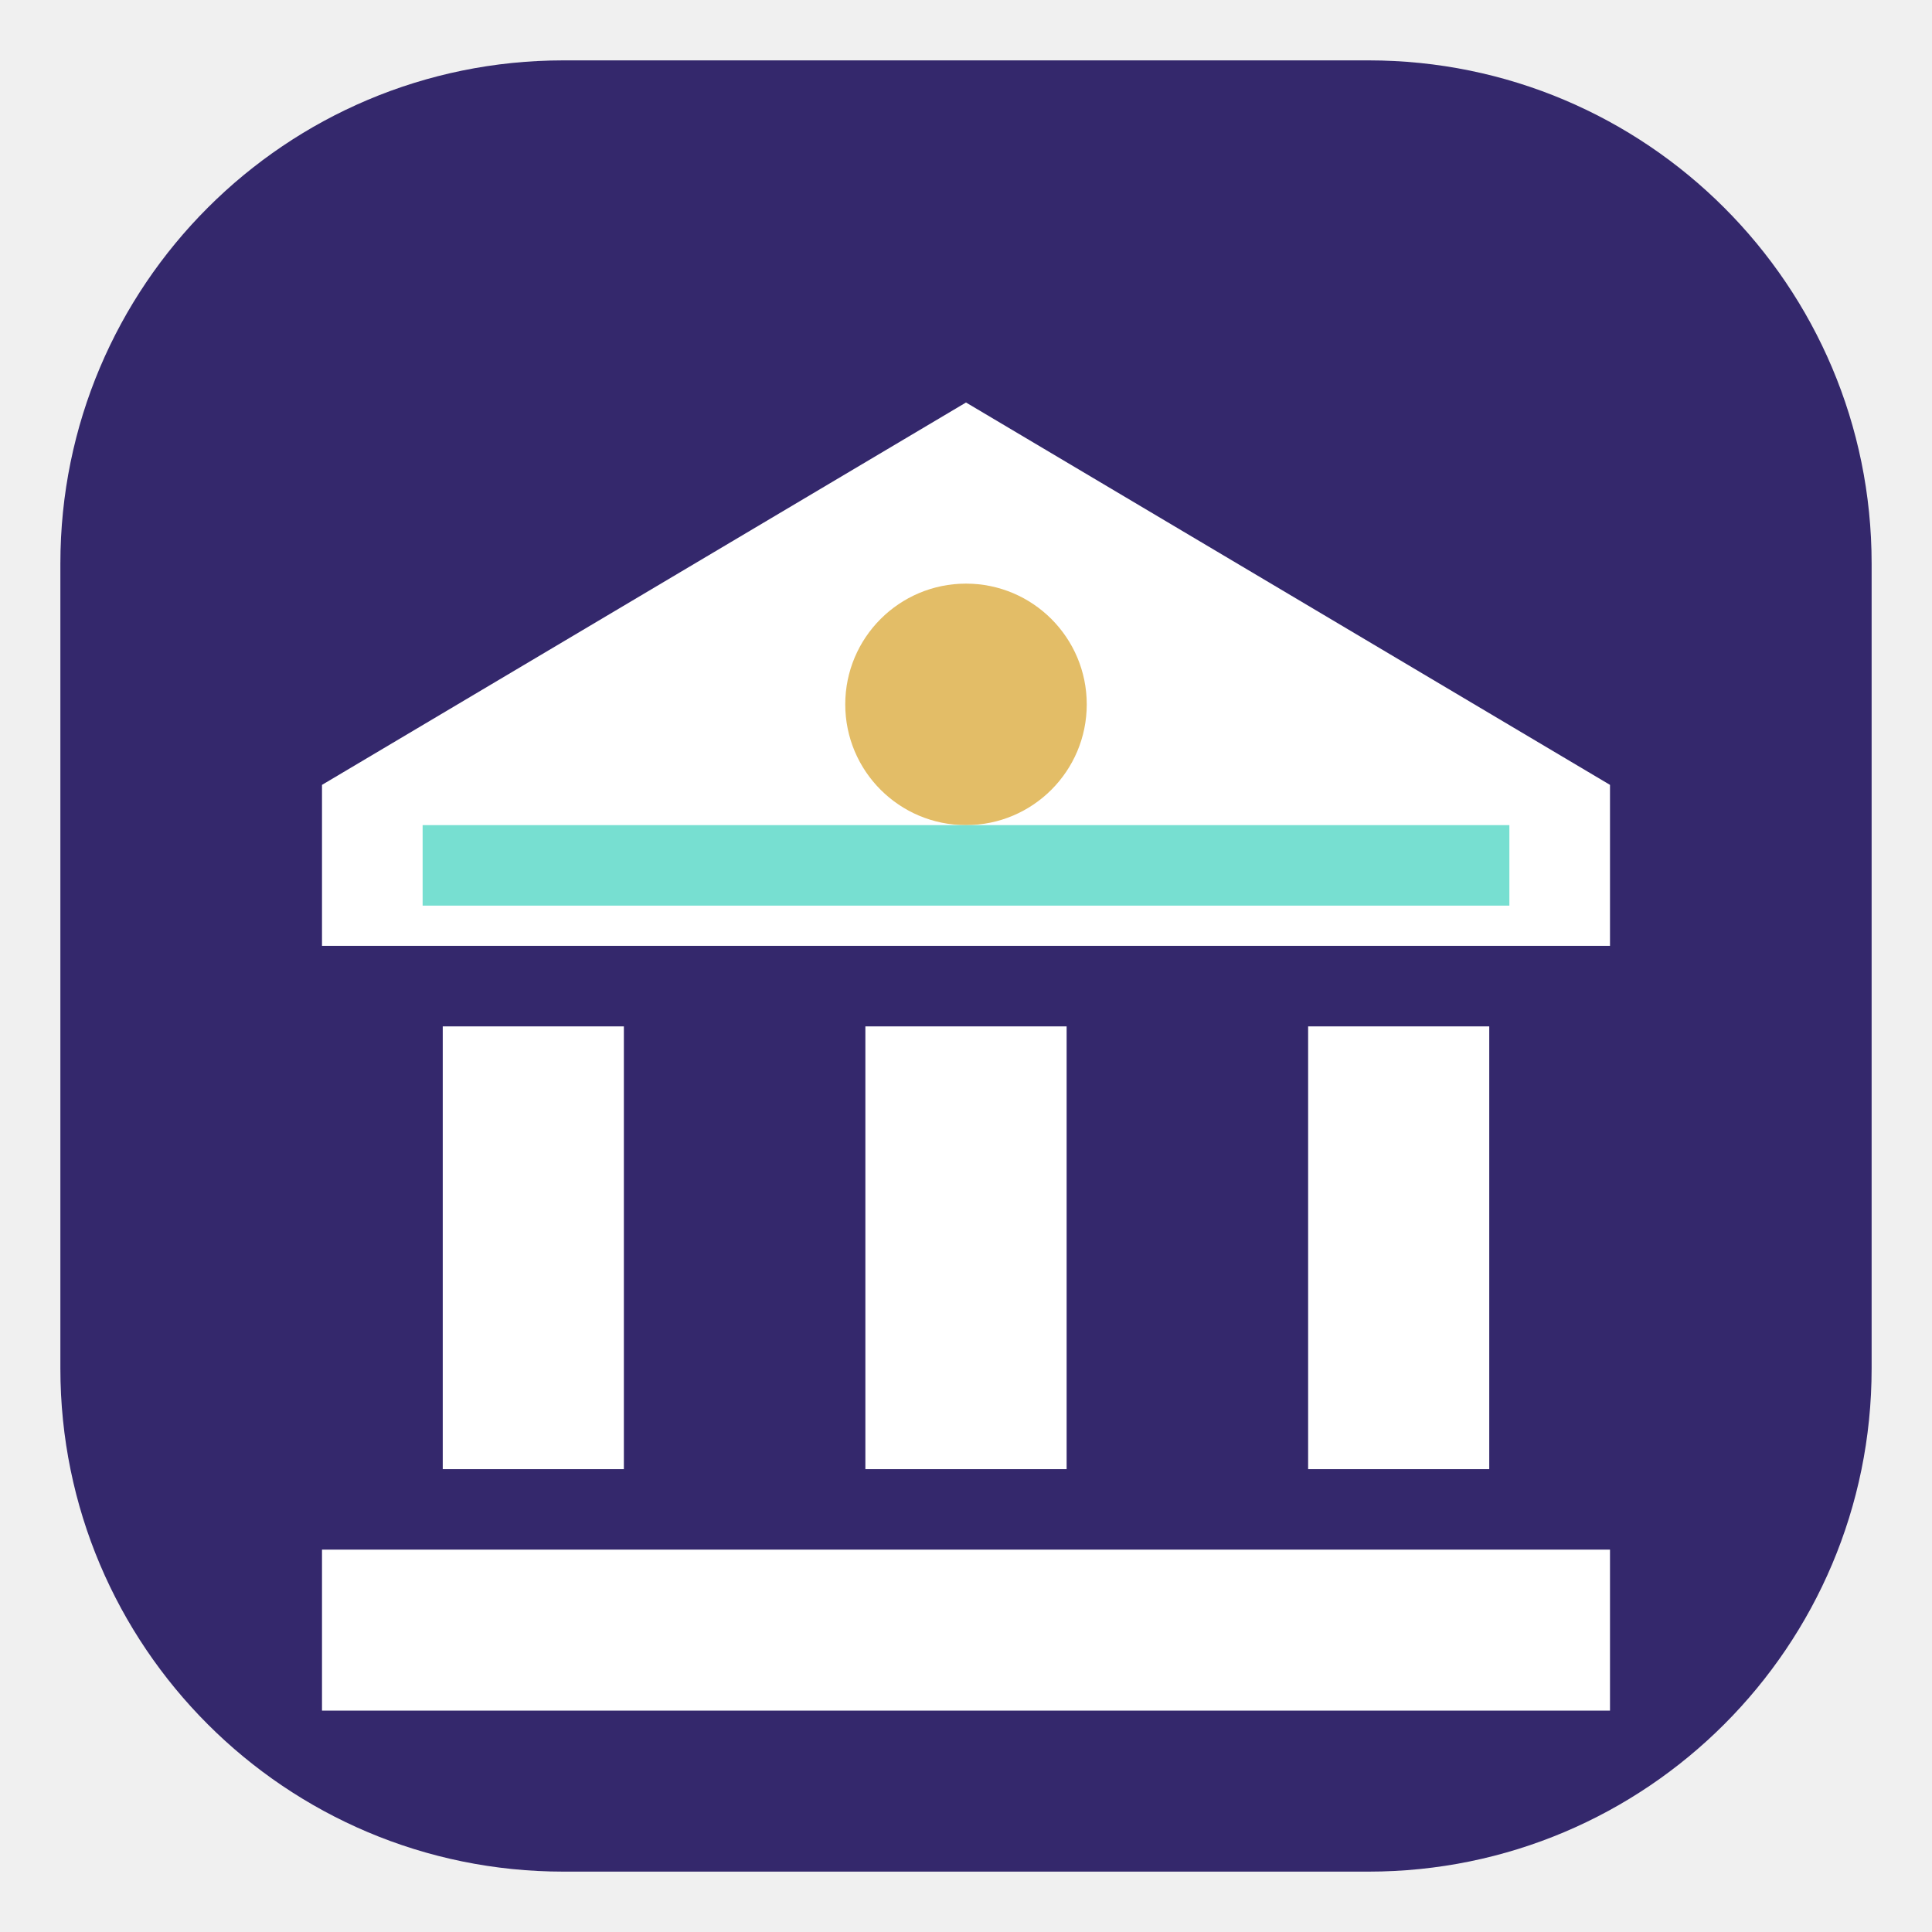
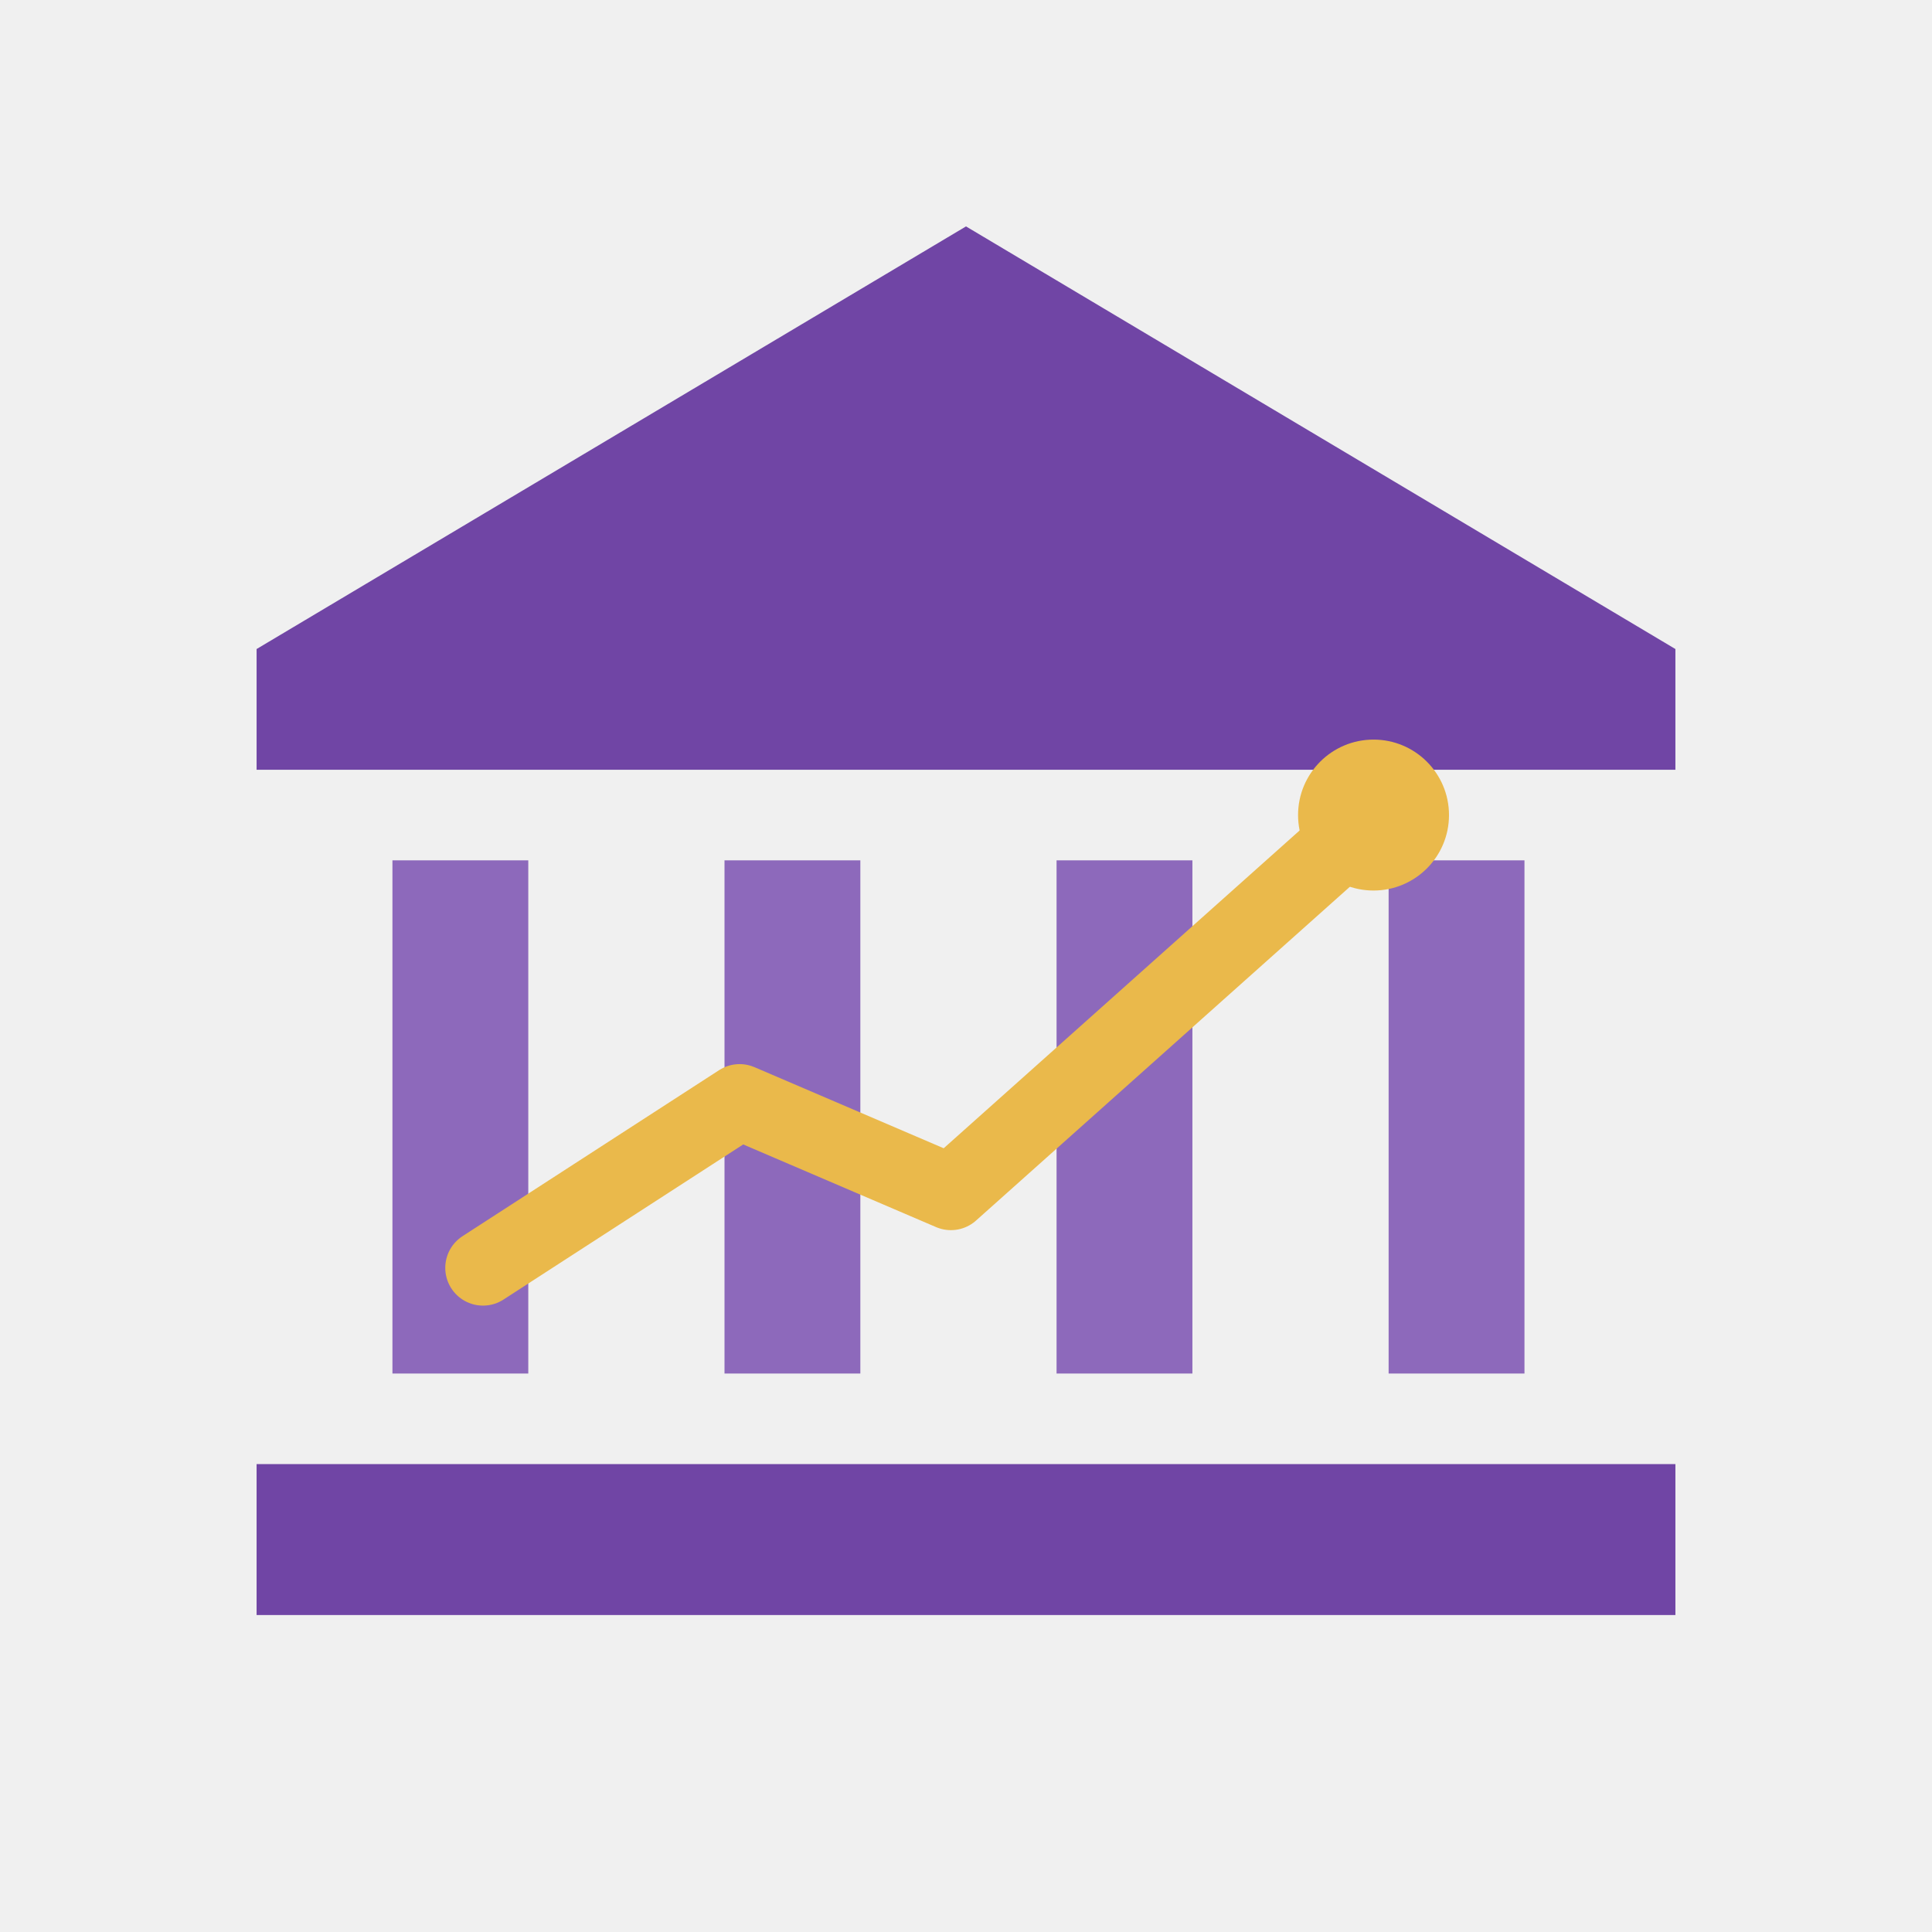
- <svg xmlns="http://www.w3.org/2000/svg" viewBox="0 0 96 96" role="img" aria-label="GH BANK">
-   <rect x="3" y="3" width="90" height="90" rx="25" fill="#34286c" />
-   <path d="M16 39 48 20l32 19v8H16zM22 51h9v22h-9zm21 0h10v22H43zm22 0h9v22h-9zM16 77h64v8H16z" fill="#fff" />
-   <circle cx="48" cy="35" r="6" fill="#e3bd67" />
-   <path d="M21 43h54" stroke="#77dfd1" stroke-width="4" />
+ <svg xmlns="http://www.w3.org/2000/svg" viewBox="0 0 128 128" role="img" aria-label="المصرف">
+   <path d="m17 43 47-28 47 28v8H17z" fill="#7045A5" />
+   <path d="M26 57h9v34h-9zm22 0h9v34h-9zm22 0h9v34h-9zm22 0h9v34h-9z" fill="#8D69BB" />
+   <path d="M17 97h94v10H17z" fill="#7045A5" />
+   <path d="m32 84 17-11 14 6 28-25" fill="none" stroke="#EAB94B" stroke-width="5" stroke-linecap="round" stroke-linejoin="round" />
+   <circle cx="91" cy="54" r="5" fill="#EAB94B" />
</svg>
